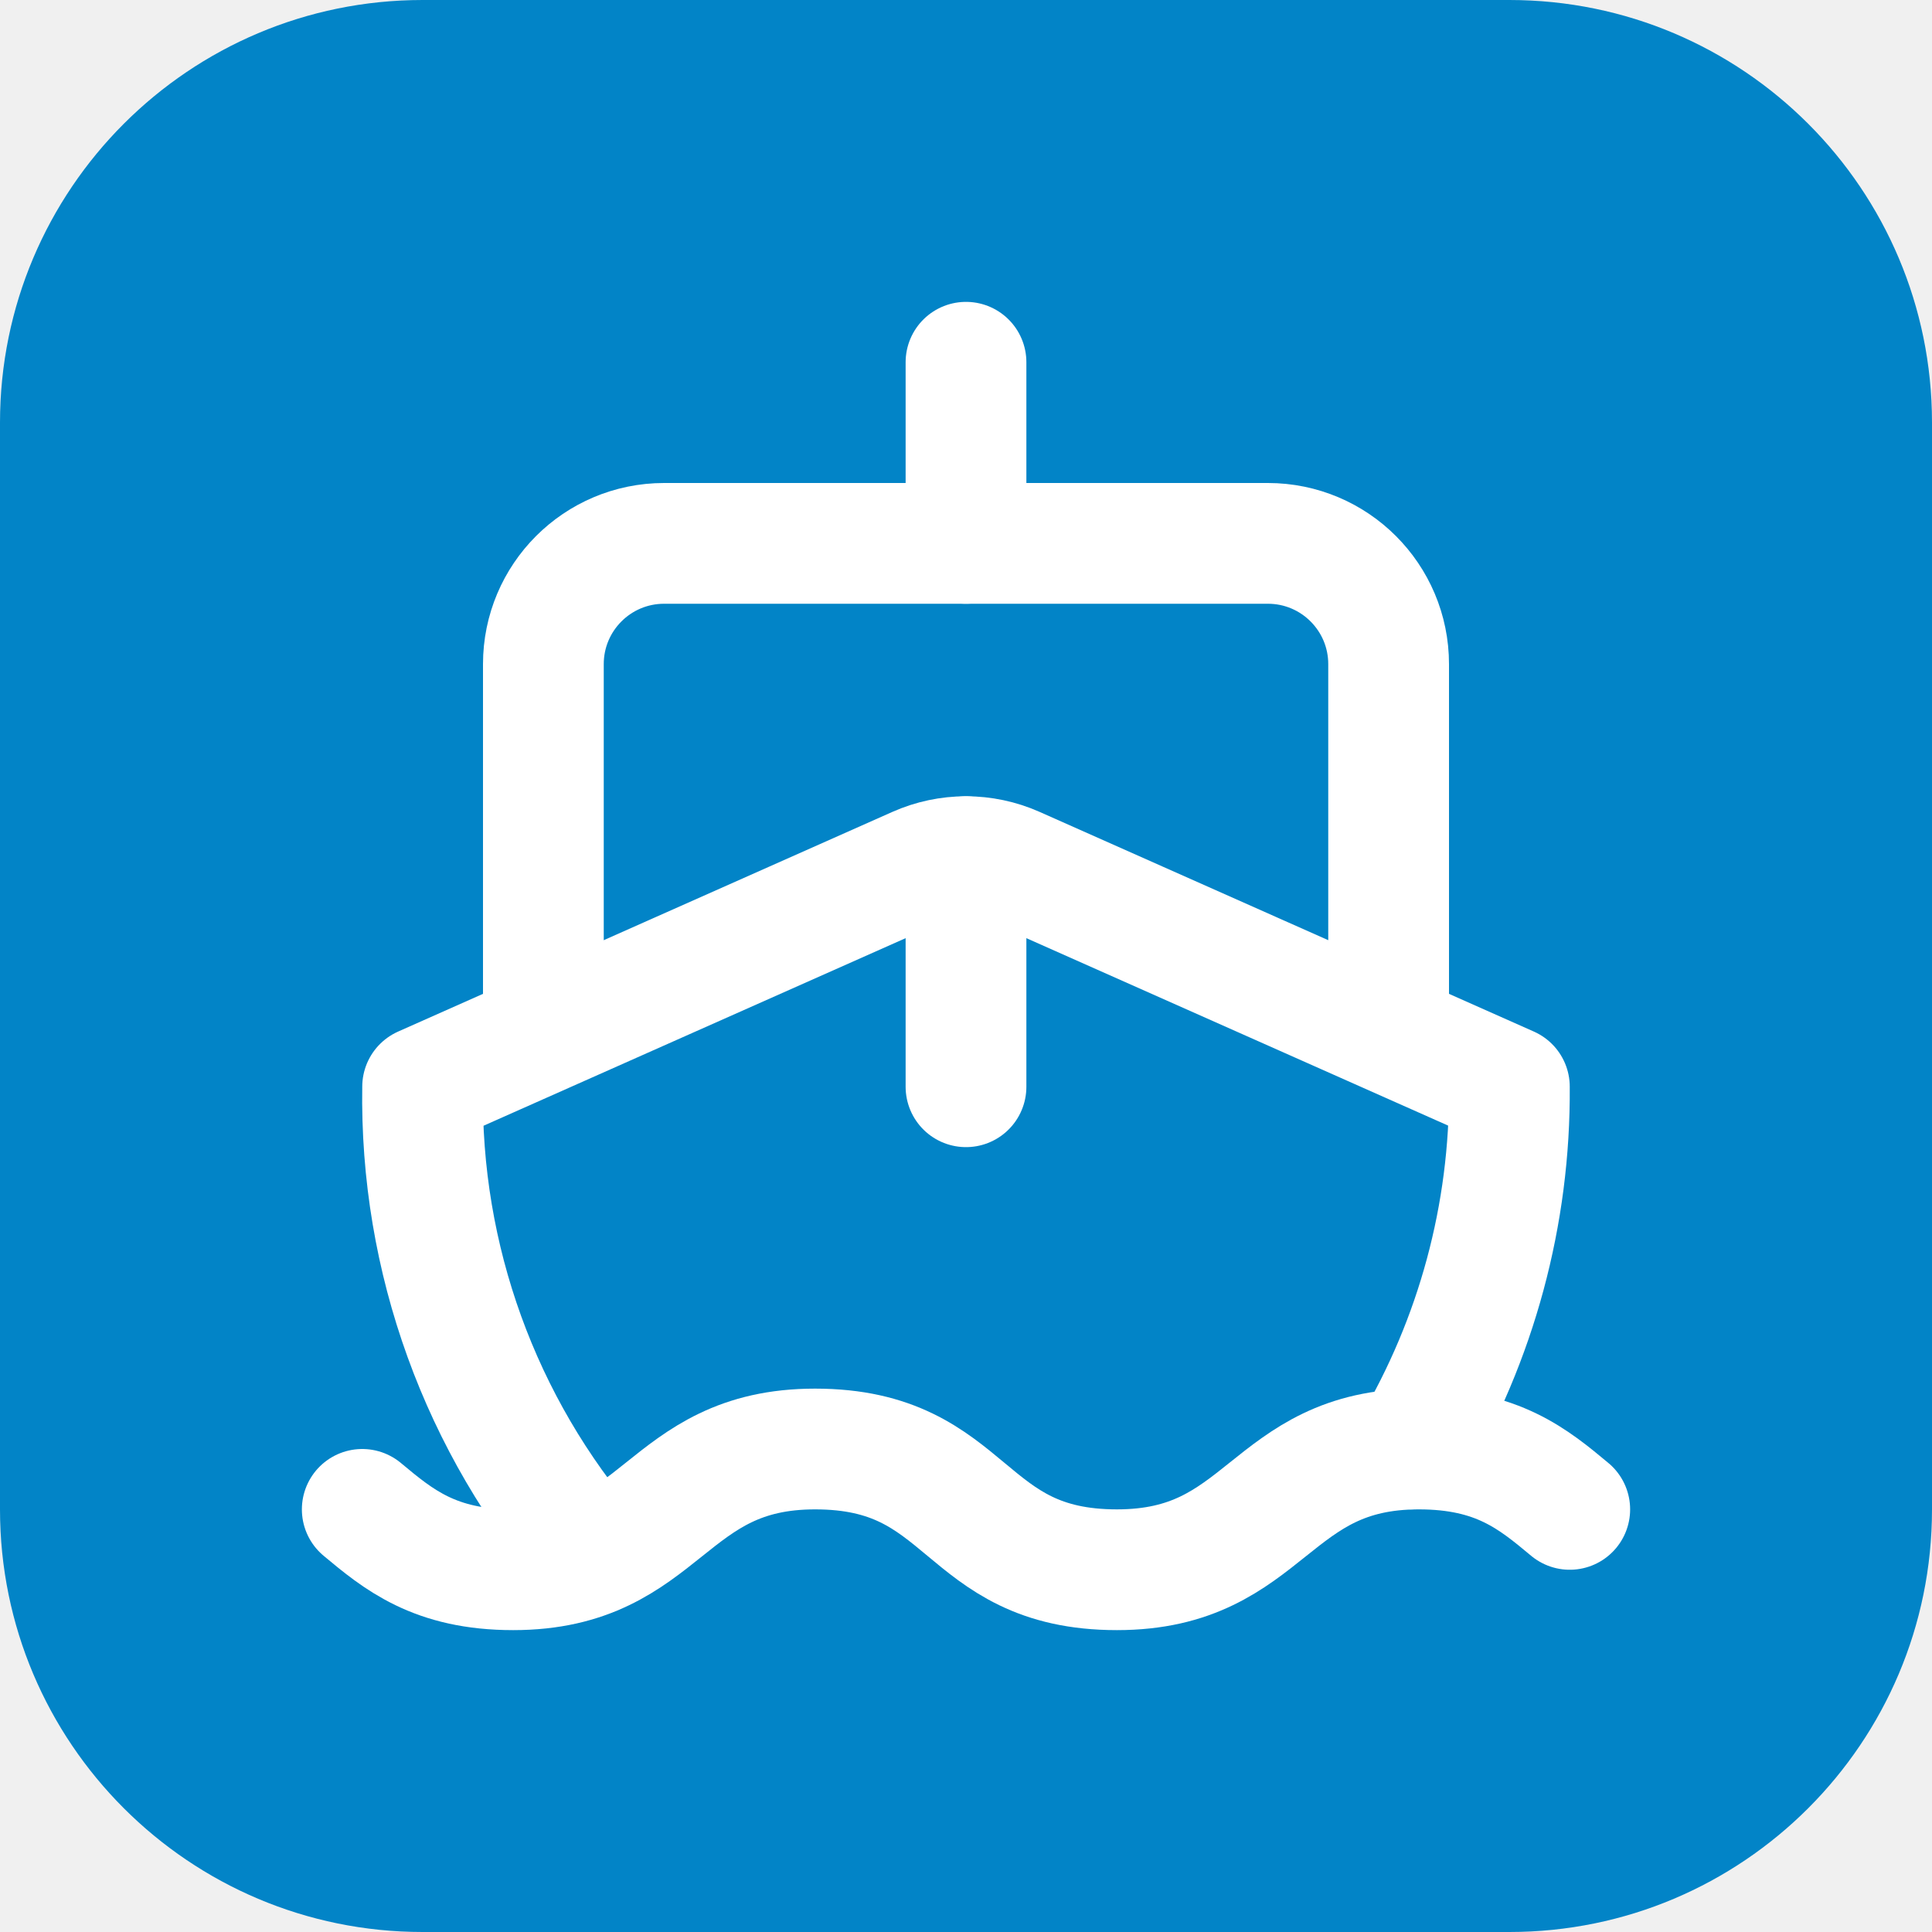
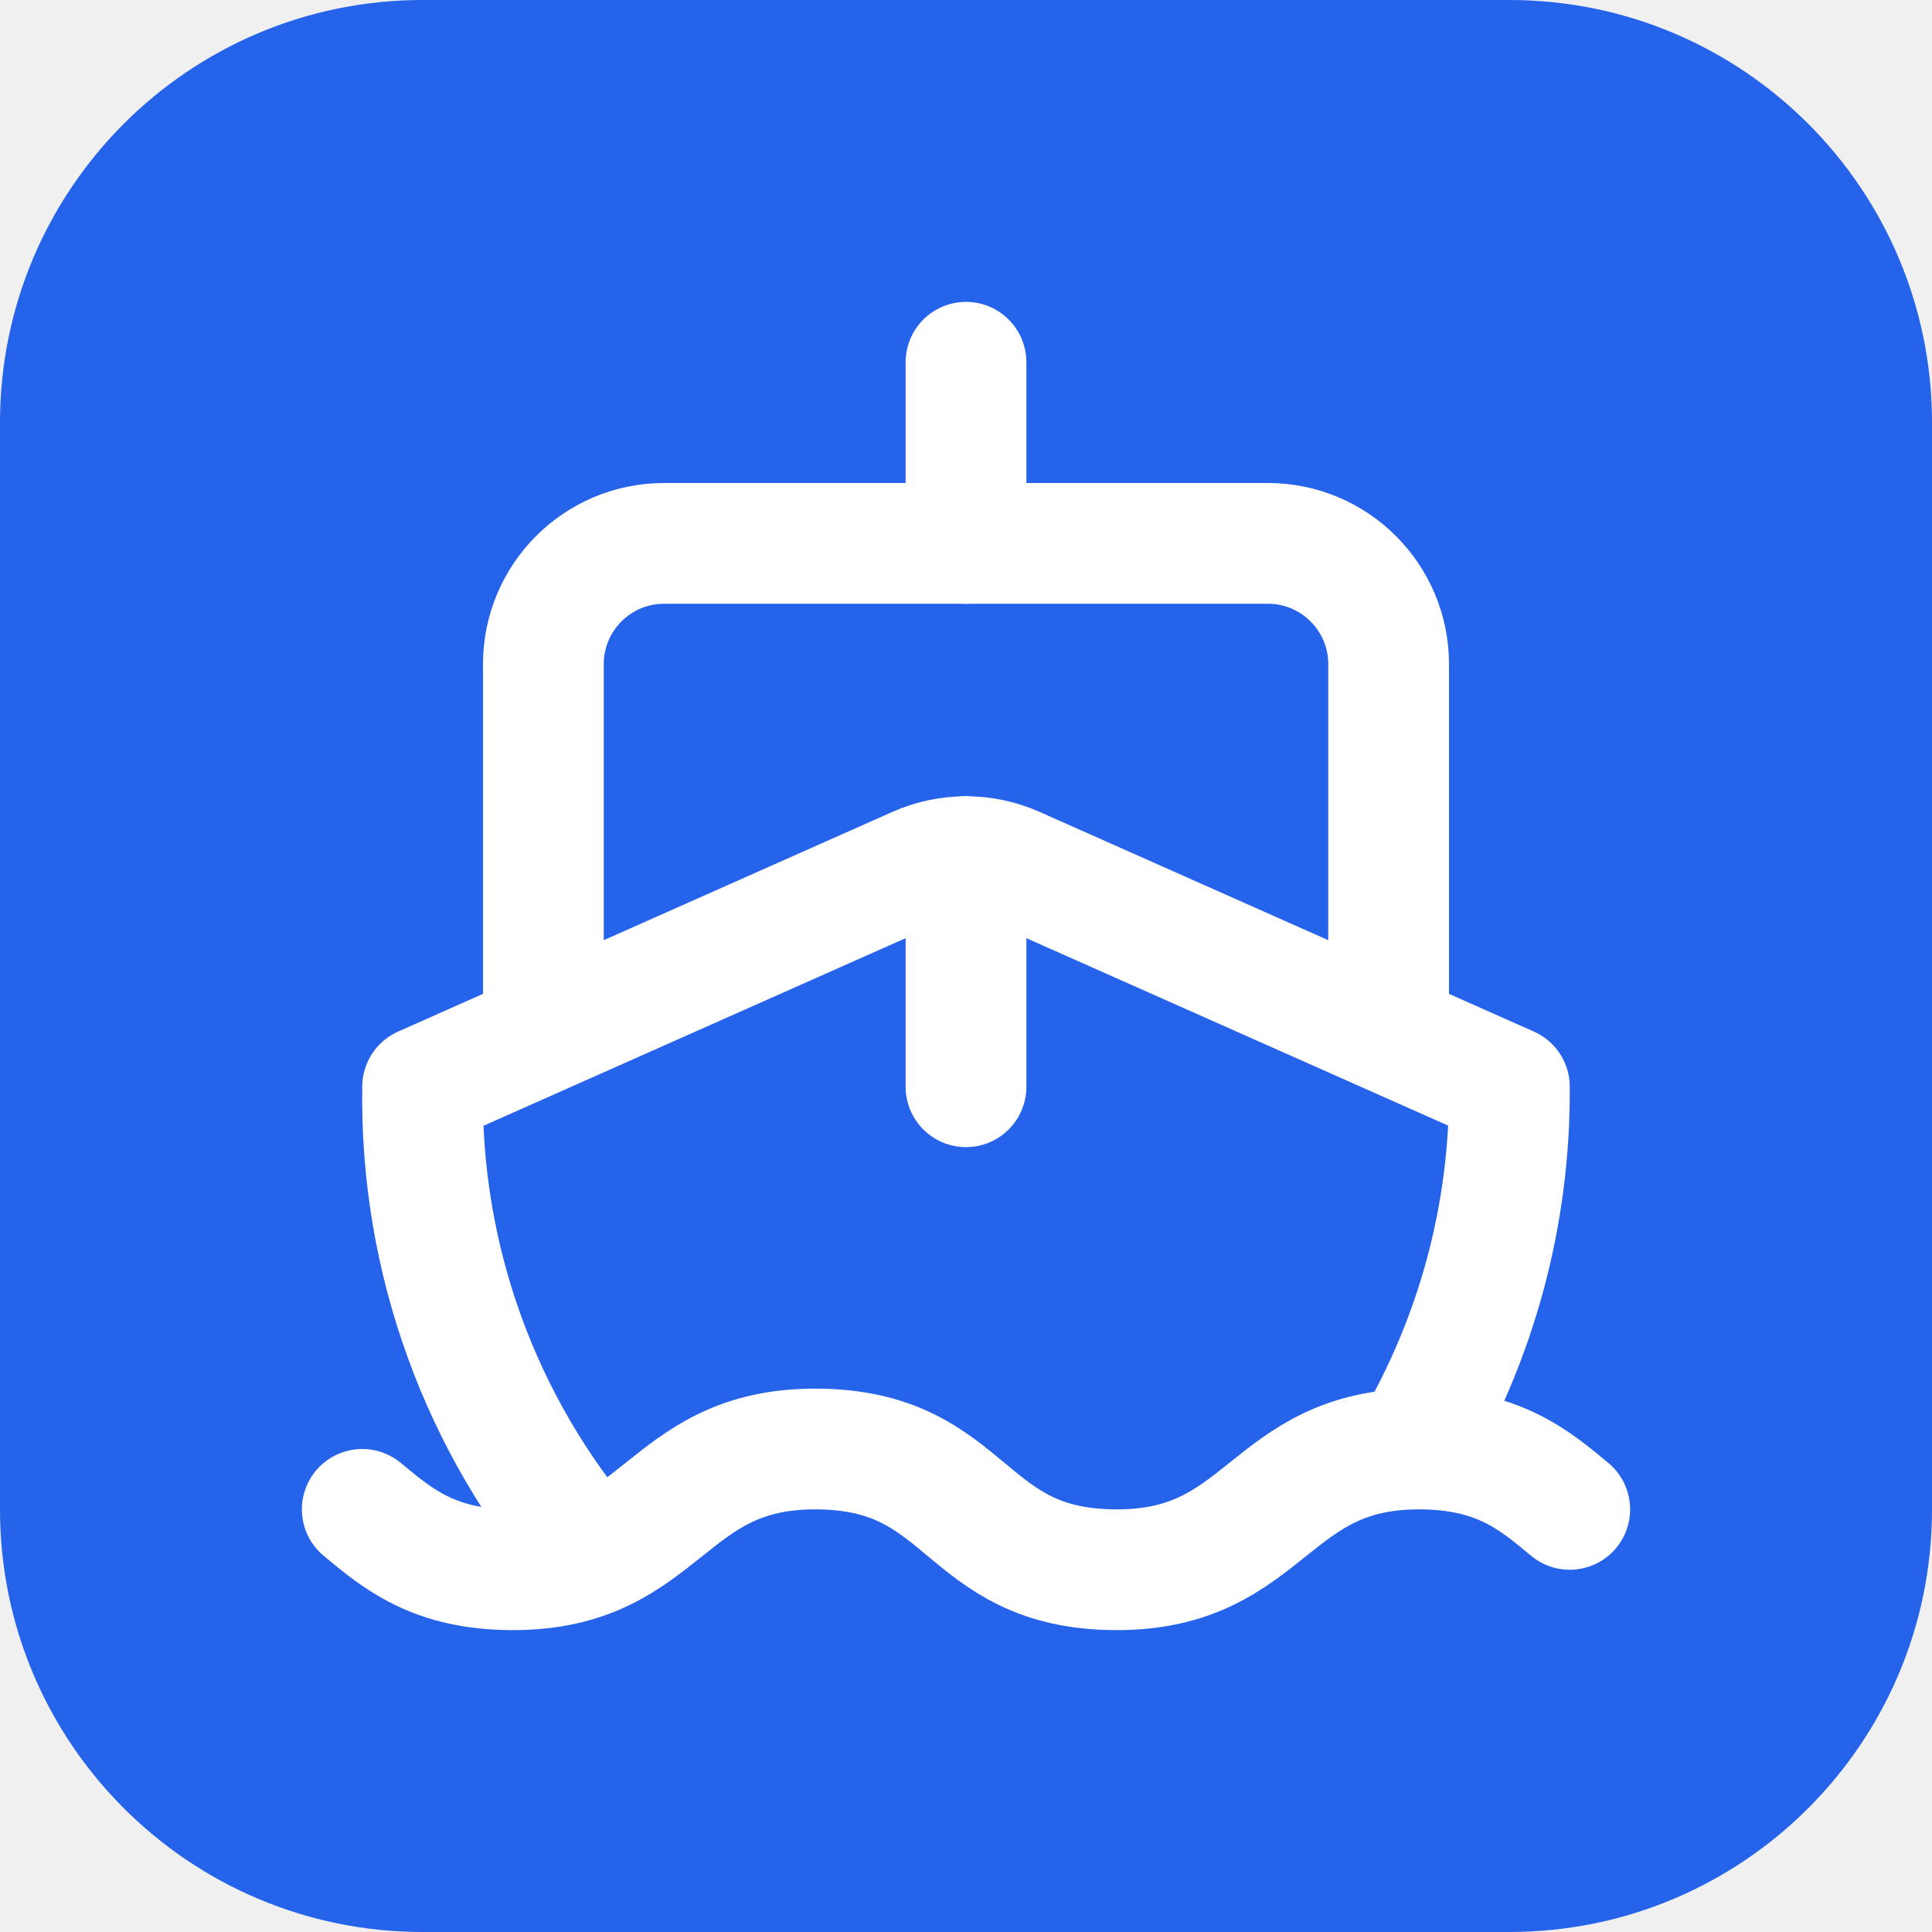
<svg xmlns="http://www.w3.org/2000/svg" viewBox="0 0 32 32" fill="none">
-   <rect width="32" height="32" rx="7" fill="#0284c7" />
+   <rect width="32" height="32" rx="7" fill="#2563eb" />
  <g transform="translate(4, 4)" stroke="#ffffff" stroke-width="2" stroke-linecap="round" stroke-linejoin="round">
    <path d="M12 10.189V14" />
    <path d="M12 2v3" />
    <path d="M19 13V7a2 2 0 0 0-2-2H7a2 2 0 0 0-2 2v6" />
    <path d="M19.38 20A11.6 11.6 0 0 0 21 14l-8.188-3.639a2 2 0 0 0-1.624 0L3 14a11.6 11.6 0 0 0 2.81 7.76" />
    <path d="M2 21c.6.5 1.2 1 2.5 1 2.5 0 2.5-2 5-2 1.3 0 1.9.5 2.5 1s1.2 1 2.5 1c2.5 0 2.5-2 5-2 1.3 0 1.9.5 2.5 1" />
  </g>
</svg>
